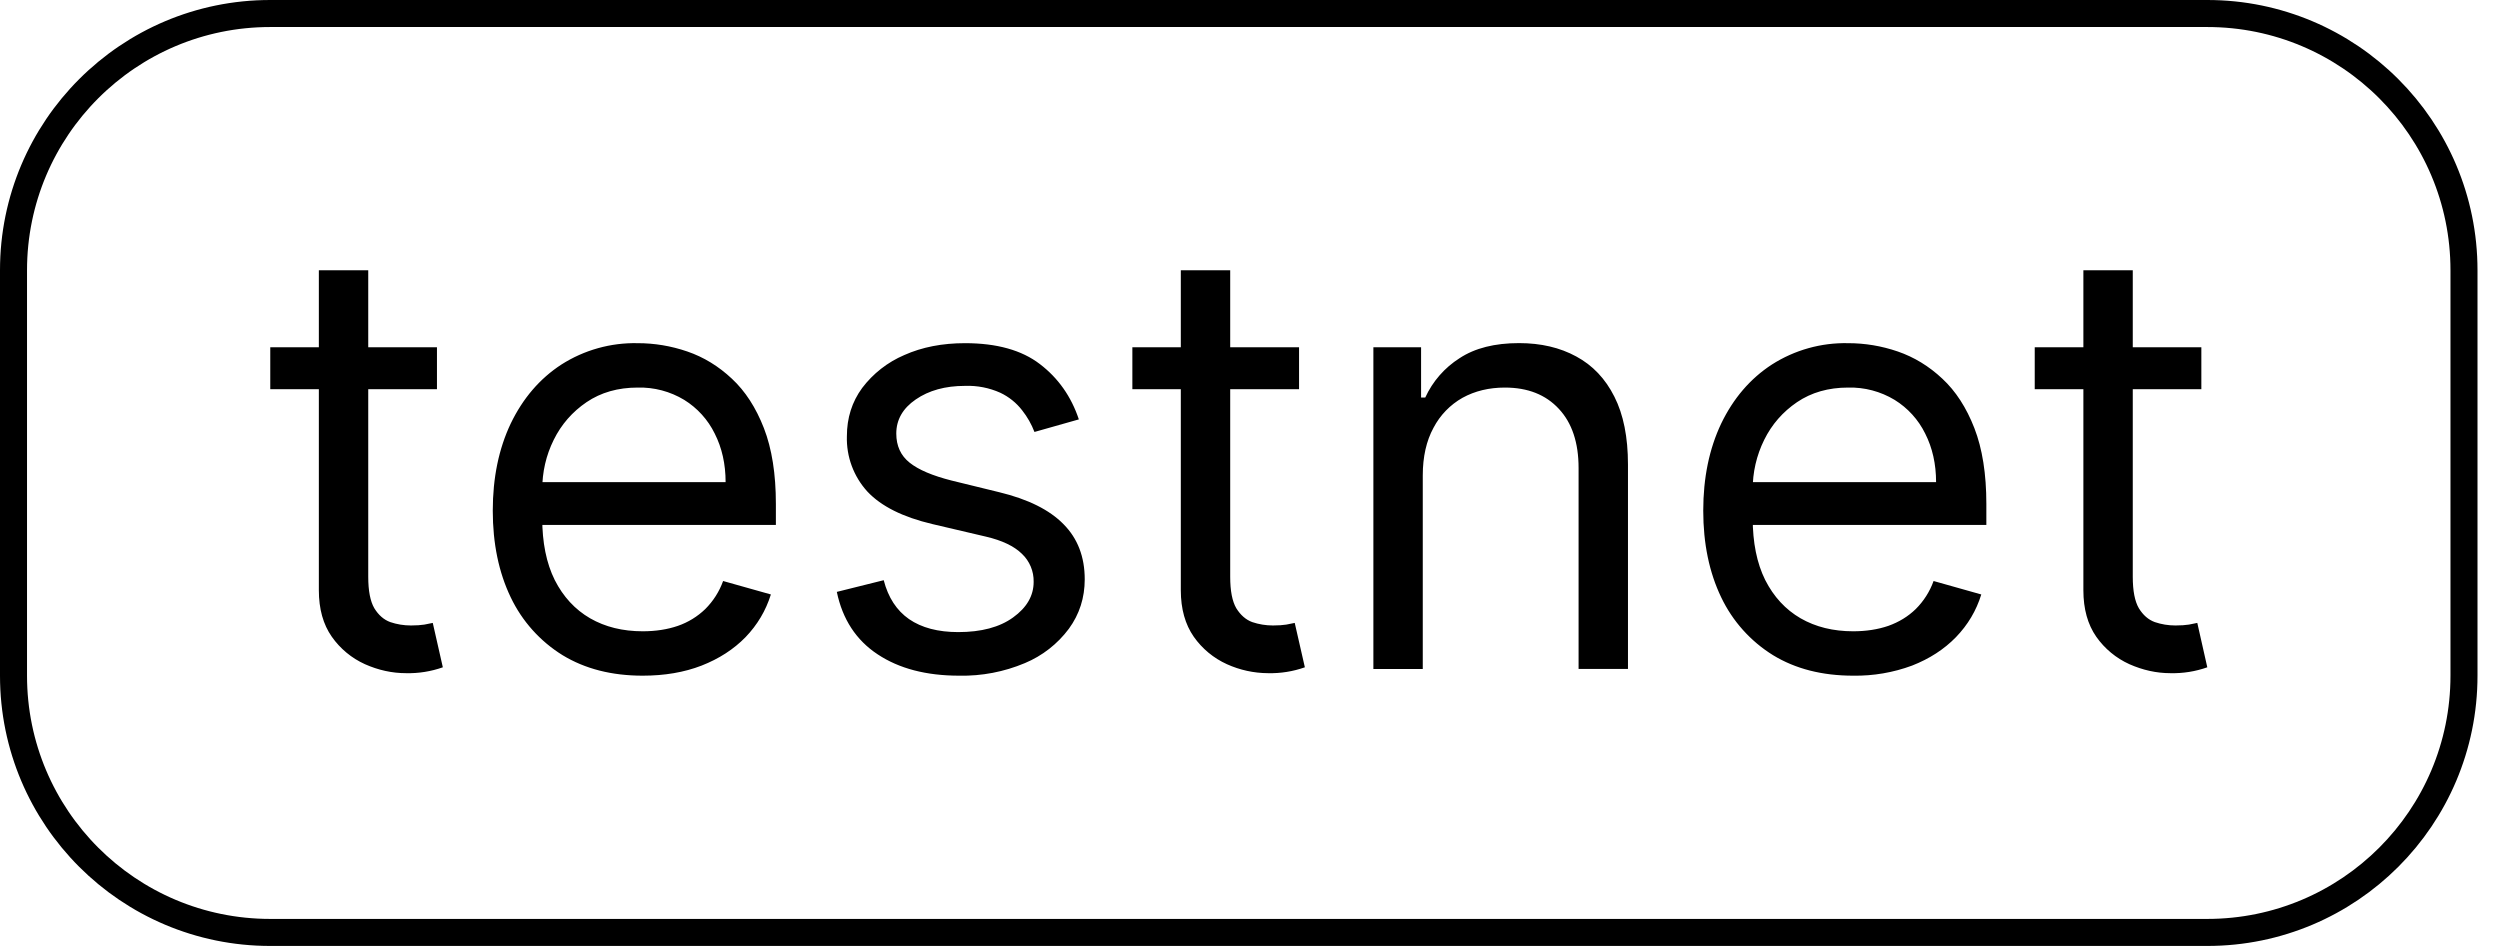
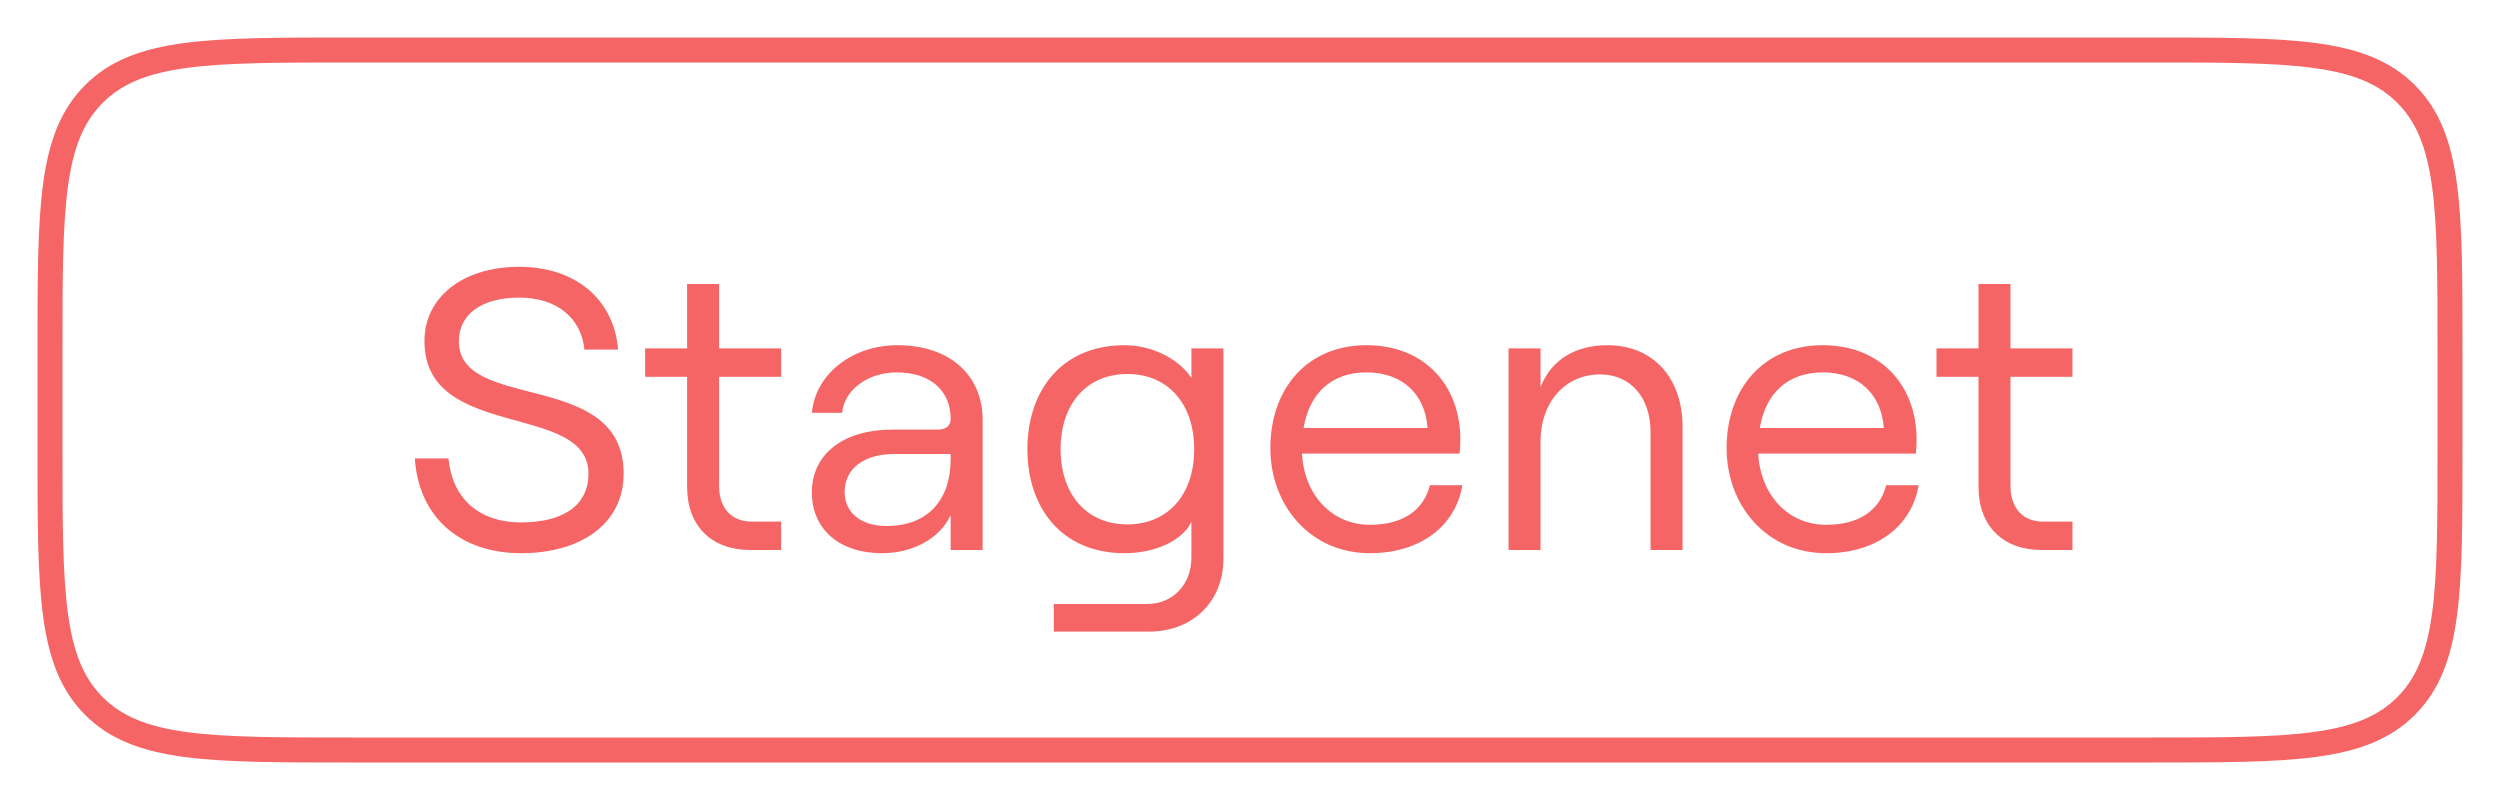
- <svg xmlns="http://www.w3.org/2000/svg" viewBox="0 0 37 14" fill="none">
-   <path d="M6.467 5.14v.62H4v-.62h2.467ZM4.719 4h.731v4.537c0 .207.03.362.09.465.062.101.14.17.236.205.097.033.2.05.307.05.08 0 .146-.005.198-.013l.124-.025.149.657a1.529 1.529 0 0 1-.545.087c-.207 0-.41-.045-.608-.133a1.207 1.207 0 0 1-.49-.406c-.128-.182-.192-.412-.192-.688V4Zm4.793 6c-.459 0-.854-.101-1.187-.304a2.039 2.039 0 0 1-.766-.855c-.177-.368-.266-.796-.266-1.283 0-.488.089-.917.266-1.29.18-.373.43-.665.75-.873a2.016 2.016 0 0 1 1.129-.316c.247 0 .492.04.734.123.242.083.462.217.66.403.198.184.356.428.474.732s.177.677.177 1.122v.31h-3.67v-.633h2.926c0-.268-.054-.508-.161-.719a1.214 1.214 0 0 0-.452-.499 1.267 1.267 0 0 0-.688-.182c-.292 0-.544.072-.757.216-.21.143-.373.329-.486.558-.114.23-.17.476-.17.738v.421c0 .36.061.665.185.915.126.248.3.437.524.567.223.128.482.192.778.192.192 0 .366-.027.52-.08a1.1 1.1 0 0 0 .406-.249 1.12 1.12 0 0 0 .264-.415l.707.199c-.075.24-.2.45-.375.632-.176.18-.393.32-.651.421-.258.1-.549.149-.871.149Zm6.455-3.793-.657.186a1.219 1.219 0 0 0-.182-.32.888.888 0 0 0-.323-.26 1.17 1.17 0 0 0-.524-.102c-.29 0-.534.067-.728.201-.192.132-.288.3-.288.505 0 .182.066.326.198.431.133.106.34.193.62.264l.707.173c.425.103.743.261.951.474.209.211.313.483.313.815 0 .273-.078.517-.235.732a1.562 1.562 0 0 1-.651.508 2.377 2.377 0 0 1-.973.186c-.486 0-.888-.105-1.206-.316-.318-.21-.52-.519-.604-.924l.694-.173c.066.256.191.448.375.576.186.128.429.192.728.192.341 0 .612-.072.812-.217.203-.146.304-.322.304-.526a.554.554 0 0 0-.174-.416c-.115-.113-.293-.198-.533-.254l-.793-.186c-.436-.103-.756-.263-.96-.48a1.163 1.163 0 0 1-.304-.821c0-.269.075-.507.226-.713a1.54 1.54 0 0 1 .623-.487c.264-.118.564-.176.899-.176.47 0 .84.103 1.109.31.27.206.463.479.576.818Zm3.259-1.067v.62h-2.467v-.62h2.466ZM17.477 4h.73v4.537c0 .207.03.362.09.465.063.101.141.17.236.205.098.033.2.05.307.05.08 0 .147-.005.198-.013l.124-.025.15.657a1.528 1.528 0 0 1-.545.087 1.49 1.49 0 0 1-.609-.133 1.207 1.207 0 0 1-.49-.406c-.127-.182-.192-.412-.192-.688V4Zm3.58 3.037v2.864h-.731V5.14h.706v.743h.062a1.36 1.36 0 0 1 .508-.582c.228-.15.521-.223.88-.223.323 0 .605.066.847.198.241.13.43.328.564.595.134.264.201.6.201 1.004V9.9h-.731V6.926c0-.374-.097-.666-.291-.874-.195-.211-.461-.316-.8-.316-.233 0-.442.05-.626.151a1.087 1.087 0 0 0-.43.444c-.106.194-.159.43-.159.706ZM27.427 10c-.459 0-.855-.101-1.187-.304a2.038 2.038 0 0 1-.766-.855c-.177-.368-.266-.796-.266-1.283 0-.488.089-.917.266-1.29.18-.373.43-.665.75-.873a2.013 2.013 0 0 1 1.128-.316c.248 0 .493.04.735.123.241.083.462.217.66.403.198.184.356.428.474.732s.177.677.177 1.122v.31h-3.67v-.633h2.926c0-.268-.054-.508-.161-.719a1.214 1.214 0 0 0-.453-.499 1.267 1.267 0 0 0-.688-.182c-.291 0-.543.072-.756.216-.21.143-.373.329-.486.558a1.64 1.64 0 0 0-.17.738v.421c0 .36.061.665.185.915.126.248.3.437.524.567.223.128.482.192.778.192.192 0 .365-.027.52-.08.157-.056.293-.139.406-.249a1.12 1.12 0 0 0 .264-.415l.706.199c-.074.24-.199.45-.375.632-.175.18-.392.32-.65.421a2.4 2.4 0 0 1-.871.149Zm5.153-4.86v.62h-2.466v-.62h2.467ZM30.834 4h.731v4.537c0 .207.03.362.09.465.062.101.14.17.236.205.097.033.199.05.306.05.08 0 .147-.005.199-.013l.124-.025.148.657a1.528 1.528 0 0 1-.546.087c-.206 0-.408-.045-.607-.133a1.207 1.207 0 0 1-.49-.406c-.127-.182-.191-.412-.191-.688V4Z" fill="currentColor" />
-   <rect x=".2" y=".2" width="36.267" height="13.6" rx="3.8" stroke="currentColor" stroke-width=".4" />
+ <svg xmlns="http://www.w3.org/2000/svg" viewBox="0 0 50 16" fill="none">
+   <path d="M1 7c0-2.828 0-4.243.879-5.121C2.757 1 4.172 1 7 1h36c2.828 0 4.243 0 5.121.879C49 2.757 49 4.172 49 7v2c0 2.828 0 4.243-.879 5.121C47.243 15 45.828 15 43 15H7c-2.828 0-4.243 0-5.121-.879C1 13.243 1 11.828 1 9V7Z" stroke="#F56565" stroke-width=".5" />
+   <path d="M10.425 11.064c-1.256 0-2.056-.752-2.128-1.896h.672c.072.776.584 1.28 1.456 1.28.776 0 1.344-.296 1.344-.976 0-1.44-3.28-.648-3.28-2.648 0-.888.776-1.488 1.896-1.488 1.12 0 1.896.648 1.976 1.656h-.672c-.064-.632-.552-1.04-1.304-1.04s-1.208.336-1.208.872c0 1.432 3.296.544 3.296 2.648 0 1.016-.872 1.592-2.048 1.592ZM13.742 5.68h.64v1.288h1.24v.568h-1.24V9.72c0 .448.256.712.648.712h.592V11h-.616c-.776 0-1.264-.48-1.264-1.264v-2.2h-.84v-.568h.84V5.68ZM17.637 11.064c-.848 0-1.4-.48-1.4-1.216 0-.768.632-1.256 1.608-1.256h.912c.176 0 .256-.088.256-.216 0-.552-.392-.928-1.08-.928-.592 0-1.056.368-1.088.808h-.608c.072-.776.808-1.352 1.712-1.352 1.048 0 1.704.6 1.704 1.496V11h-.64v-.696c-.216.464-.752.76-1.376.76Zm-.744-1.224c0 .416.328.68.84.68.808 0 1.28-.504 1.28-1.336V9.08h-1.128c-.6 0-.992.288-.992.76ZM21.076 12.632v-.552h1.864c.52 0 .888-.392.888-.928v-.712c-.184.376-.728.624-1.336.624-1.256 0-1.944-.904-1.944-2.08 0-1.176.688-2.08 1.944-2.08.544 0 1.088.272 1.336.656v-.592h.64v4.208c0 .856-.616 1.456-1.488 1.456h-1.904Zm.136-3.648c0 .912.528 1.504 1.336 1.504s1.336-.592 1.336-1.504-.528-1.504-1.336-1.504-1.336.592-1.336 1.504ZM27.399 11.064c-1.192 0-1.992-.952-1.992-2.104 0-1.184.736-2.056 1.92-2.056 1.176 0 1.88.816 1.88 1.888 0 .088-.008.224-.016.28h-3.152c.048.832.6 1.424 1.36 1.424.656 0 1.072-.288 1.2-.792h.648c-.136.824-.848 1.36-1.848 1.36ZM26.071 8.56h2.48c-.048-.68-.504-1.112-1.224-1.112-.68 0-1.136.4-1.256 1.112ZM30.171 11V6.968h.64v.776c.216-.56.712-.84 1.336-.84.912 0 1.504.648 1.504 1.632V11h-.64V8.64c0-.688-.4-1.152-1.008-1.152-.696 0-1.192.552-1.192 1.336V11h-.64ZM36.524 11.064c-1.192 0-1.992-.952-1.992-2.104 0-1.184.736-2.056 1.92-2.056 1.176 0 1.88.816 1.88 1.888 0 .088-.008.224-.016.28h-3.152c.048.832.6 1.424 1.36 1.424.656 0 1.072-.288 1.2-.792h.648c-.136.824-.848 1.36-1.848 1.36ZM35.196 8.56h2.48c-.048-.68-.504-1.112-1.224-1.112-.68 0-1.136.4-1.256 1.112ZM39.57 5.68h.64v1.288h1.24v.568h-1.24V9.72c0 .448.256.712.648.712h.592V11h-.616c-.776 0-1.264-.48-1.264-1.264v-2.2h-.84v-.568h.84V5.68Z" fill="#F56565" />
</svg>
